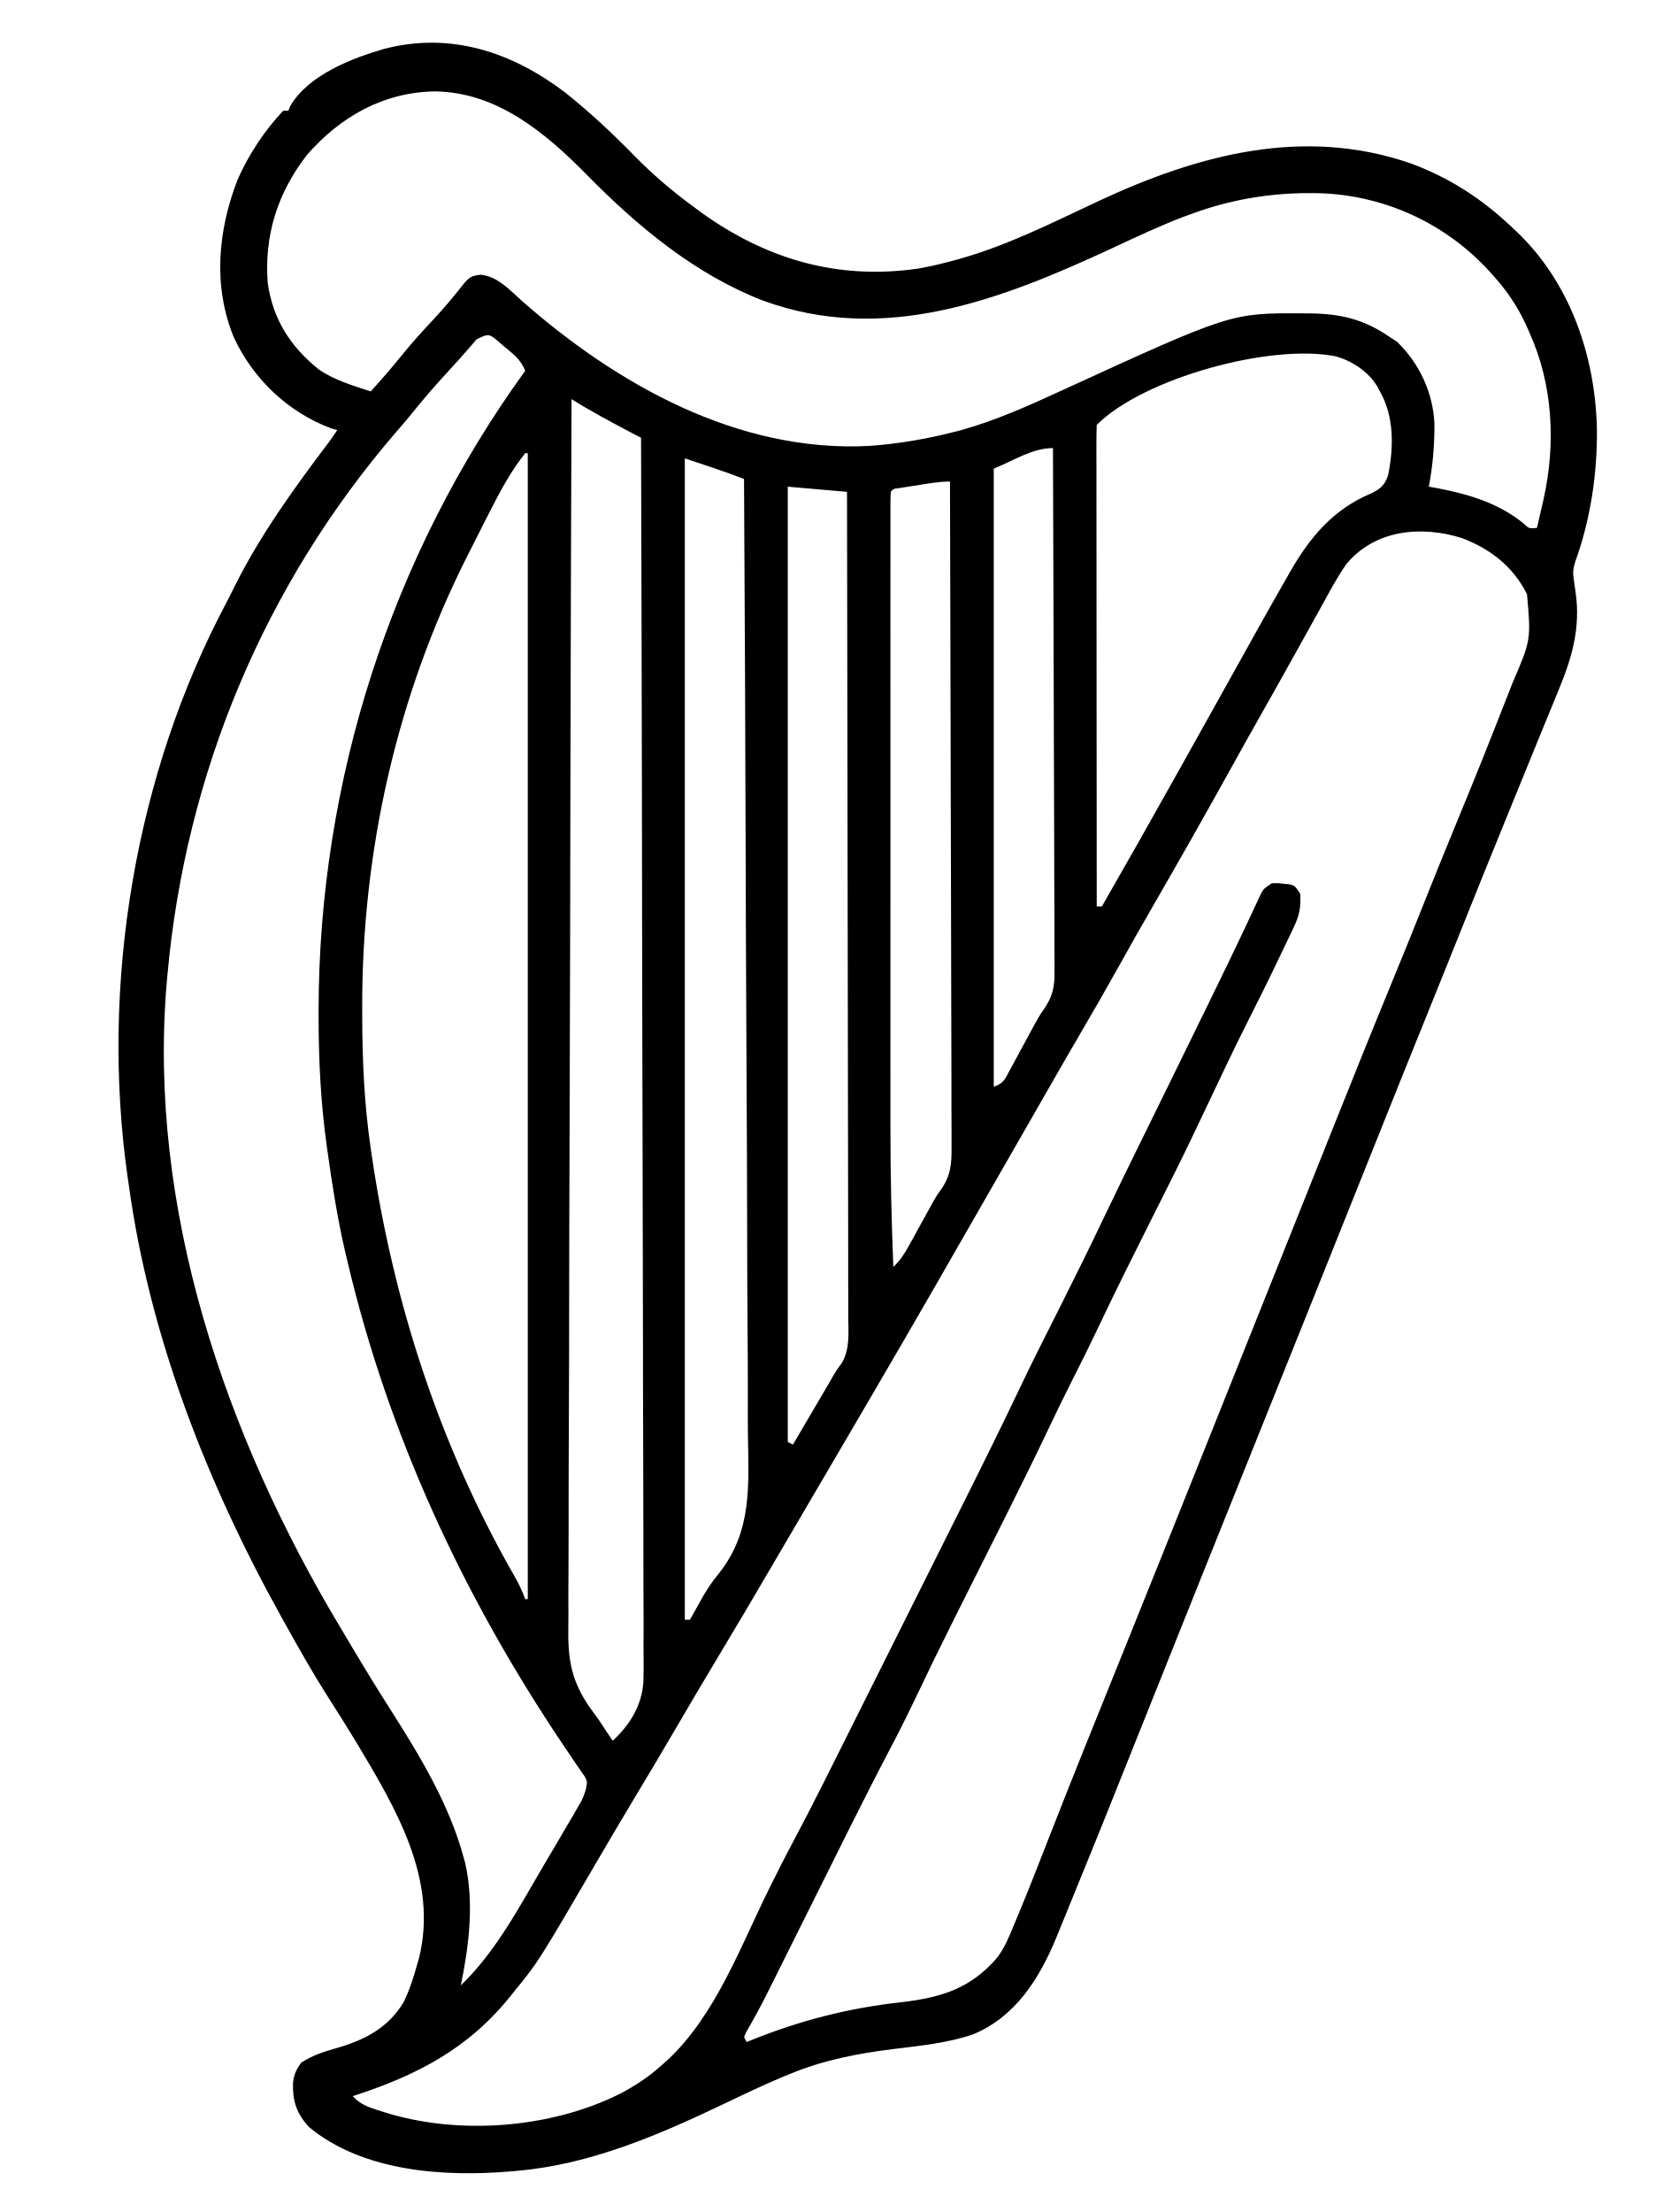
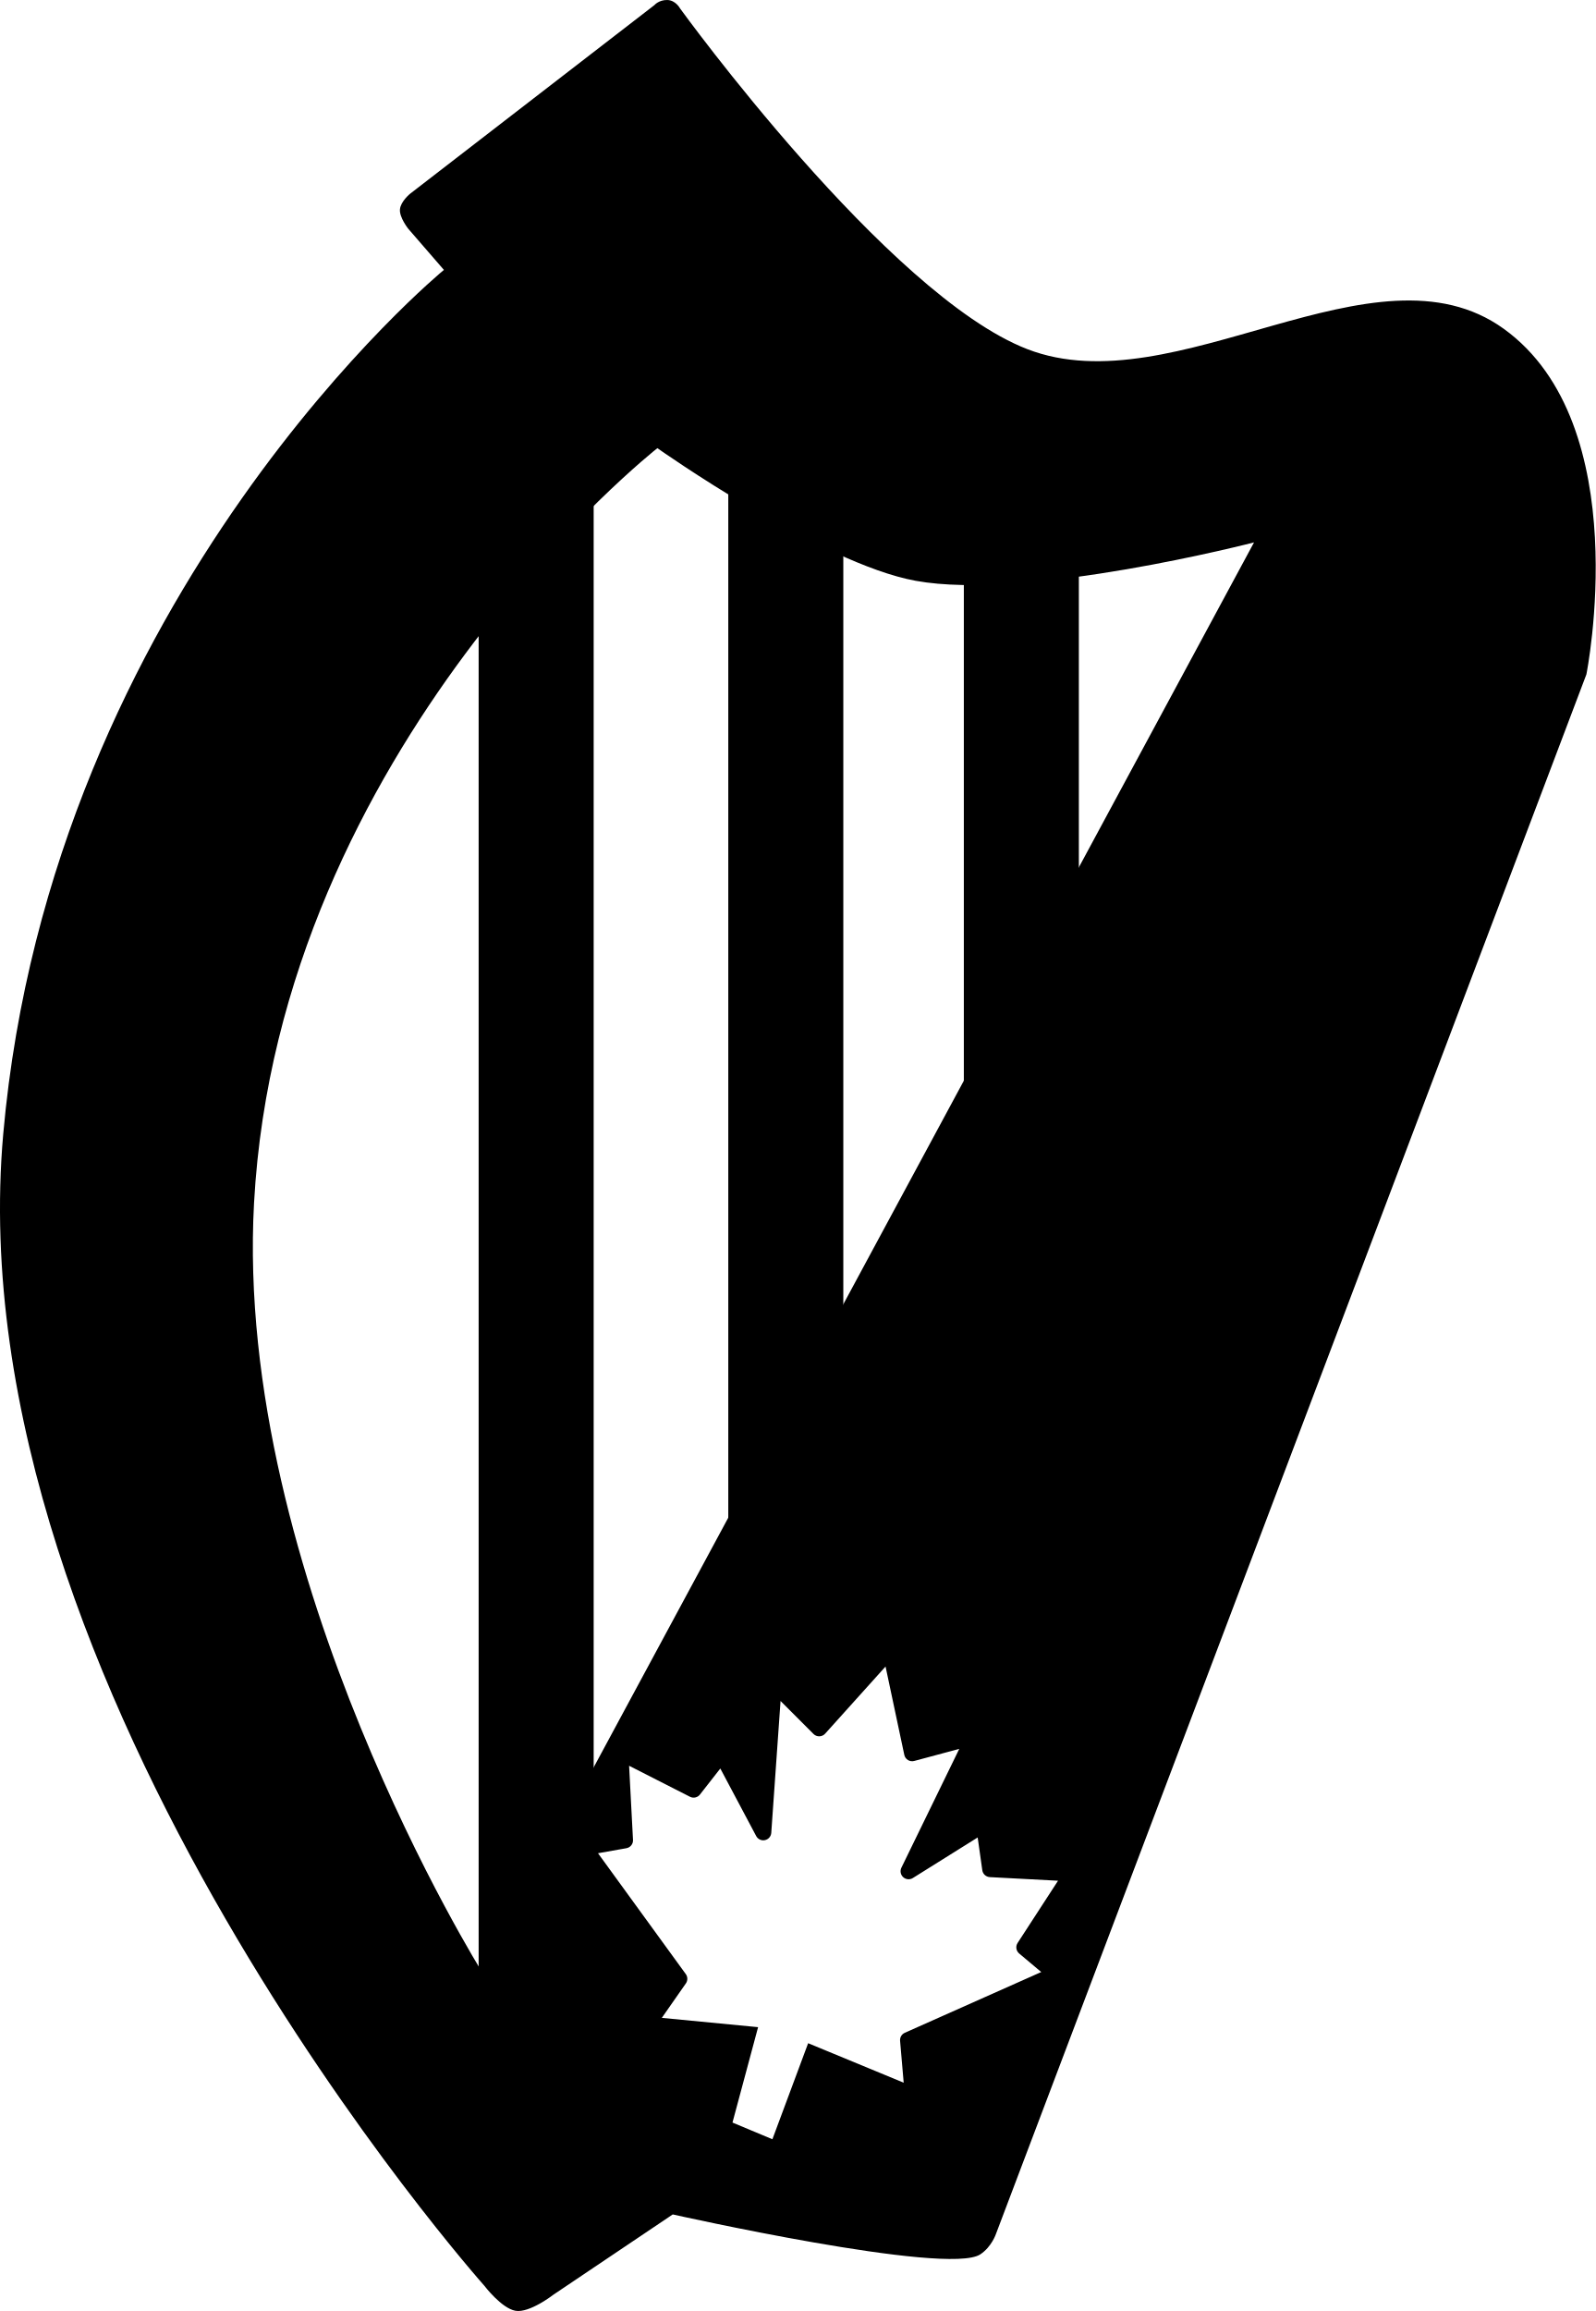
- <svg xmlns="http://www.w3.org/2000/svg" version="1.1" width="649" height="859">
-   <path d="M0 0 C9.345 7.468 18.096 15.633 26.452 24.184 C33.586 31.472 41.049 37.876 49.266 43.91 C50.836 45.08 50.836 45.08 52.438 46.273 C77.817 64.55 105.471 72.726 136.84 68.223 C141.719 67.375 146.495 66.231 151.266 64.91 C151.989 64.712 152.713 64.513 153.458 64.309 C172.085 59.014 189.579 50.118 207.068 41.949 C245.626 23.951 286.579 12.951 328.344 27.395 C343.199 32.915 355.793 41.033 367.266 51.91 C368.053 52.645 368.841 53.38 369.652 54.137 C390.185 73.868 399.798 101.994 400.546 130.009 C400.768 147.629 398.132 165.46 392.125 182.062 C391.298 184.803 391.127 186.265 391.578 189.035 C391.683 189.807 391.787 190.579 391.895 191.375 C392.017 192.212 392.139 193.048 392.266 193.91 C394.294 207.797 390.796 219.638 385.453 232.41 C384.945 233.651 384.438 234.891 383.932 236.133 C382.755 239.013 381.572 241.89 380.384 244.766 C377.906 250.775 375.455 256.796 373.004 262.816 C372.539 263.957 372.075 265.098 371.596 266.274 C370.639 268.626 369.681 270.979 368.723 273.331 C367.261 276.923 365.796 280.513 364.332 284.104 C359.075 296.99 353.846 309.886 348.697 322.815 C346.014 329.549 343.313 336.275 340.59 342.992 C329.904 369.351 319.32 395.749 308.766 422.16 C294.599 457.608 280.384 493.035 266.142 528.452 C253.948 558.773 241.776 589.103 229.648 619.451 C208.132 673.294 208.132 673.294 198.056 697.971 C197.274 699.889 196.495 701.807 195.716 703.726 C194.344 707.103 192.963 710.476 191.578 713.848 C191.215 714.742 190.853 715.637 190.479 716.559 C183.924 732.378 174.657 747.122 158.266 753.91 C148.2 757.353 137.673 758.34 127.174 759.637 C113.464 761.348 100.307 763.882 87.453 769.16 C86.652 769.483 85.85 769.806 85.024 770.139 C77.129 773.403 69.447 777.106 61.741 780.786 C36.281 792.936 9.701 804.439 -18.734 806.91 C-19.451 806.976 -20.167 807.041 -20.905 807.109 C-46.994 809.37 -78.633 807.368 -99.734 789.91 C-104.503 784.662 -106.095 779.988 -105.938 772.934 C-105.602 769.588 -104.712 767.63 -102.734 764.91 C-98.336 762.064 -94.042 760.688 -89.012 759.261 C-78.121 756.13 -68.962 751.472 -62.941 741.391 C-60.667 736.716 -59.115 731.914 -57.734 726.91 C-57.508 726.144 -57.281 725.379 -57.047 724.59 C-49.313 693.76 -66.047 666.078 -81.254 640.625 C-84.861 634.663 -88.585 628.78 -92.338 622.91 C-98.149 613.773 -103.472 604.371 -108.734 594.91 C-109.262 593.965 -109.789 593.02 -110.333 592.046 C-139.186 540.159 -161.645 483.05 -169.734 423.91 C-169.881 422.908 -170.028 421.906 -170.179 420.874 C-180.824 346.084 -167.266 264.618 -131.746 197.84 C-130.658 195.764 -129.619 193.668 -128.582 191.566 C-118.582 171.562 -105.446 153.417 -91.993 135.614 C-90.86 134.08 -89.792 132.497 -88.734 130.91 C-89.498 130.704 -90.261 130.498 -91.047 130.285 C-107.792 124.041 -121.402 111.134 -128.93 94.879 C-137.112 74.86 -135.09 53.427 -127.422 33.598 C-123.122 23.91 -117.019 14.63 -109.734 6.91 C-109.074 6.91 -108.414 6.91 -107.734 6.91 C-107.505 6.339 -107.275 5.768 -107.039 5.18 C-100.077 -6.931 -83.181 -13.437 -70.398 -17.145 C-44.582 -23.805 -20.721 -15.837 0 0 Z M-100.422 23.973 C-111.867 38.665 -117.177 55.258 -115.734 73.91 C-113.688 88.015 -106.9 98.57 -95.871 107.402 C-89.822 111.573 -82.653 113.627 -75.734 115.91 C-71.52 111.259 -67.415 106.554 -63.484 101.66 C-59.578 96.837 -55.442 92.296 -51.199 87.773 C-47.061 83.337 -43.236 78.721 -39.477 73.957 C-37.278 71.374 -36.354 70.981 -32.984 70.598 C-26.431 71.228 -21.661 76.61 -16.922 80.848 C20.187 113.421 66.987 139.72 117.926 137.079 C129.146 136.271 140.187 134.394 151.078 131.598 C151.769 131.421 152.46 131.245 153.172 131.064 C166.983 127.278 180.047 121.348 193.026 115.392 C258.394 85.442 258.394 85.442 286.203 85.598 C287.257 85.603 288.311 85.609 289.397 85.615 C301.447 85.803 310.292 88.021 320.266 94.91 C321.152 95.488 322.039 96.065 322.953 96.66 C331.534 105.009 336.826 116.239 337.434 128.223 C337.478 136.674 336.837 144.588 335.266 152.91 C336.379 153.106 337.493 153.302 338.641 153.504 C350.669 155.796 362.368 159.29 372.027 167.16 C374.186 169.218 374.186 169.218 377.266 168.91 C377.918 166.099 378.562 163.286 379.203 160.473 C379.386 159.69 379.568 158.906 379.756 158.1 C384.661 136.428 383.529 113.252 374.266 92.91 C373.812 91.883 373.358 90.855 372.891 89.797 C369.554 82.662 365.531 76.754 360.266 70.91 C359.835 70.43 359.405 69.951 358.961 69.457 C342.398 51.262 319.667 40.428 294.979 39.023 C277.214 38.284 259.945 40.755 243.266 46.91 C242.143 47.318 241.02 47.725 239.863 48.145 C230.454 51.743 221.372 56.058 212.24 60.304 C169.082 80.341 123.81 97.876 76.621 80.641 C50.282 70.463 27.86 51.804 8.266 31.848 C-7.845 15.508 -26.59 -0.261 -50.672 -0.59 C-70.624 -0.359 -87.432 9.133 -100.422 23.973 Z M-34.609 95.676 C-35.661 96.906 -35.661 96.906 -36.734 98.16 C-39.725 101.602 -42.731 105.01 -45.838 108.346 C-50.577 113.441 -55.08 118.668 -59.441 124.094 C-61.44 126.549 -63.49 128.949 -65.565 131.339 C-117.118 191.028 -147.747 264.592 -154.734 342.91 C-154.84 344.079 -154.84 344.079 -154.948 345.271 C-162.493 433.196 -132.124 521.595 -87.415 596.11 C-85.802 598.797 -84.202 601.491 -82.605 604.188 C-77.734 612.388 -72.745 620.498 -67.609 628.535 C-56.482 646.016 -45.224 664.774 -39.734 684.91 C-39.51 685.716 -39.286 686.521 -39.055 687.352 C-35.499 702.912 -37.57 719.485 -40.734 734.91 C-26.754 721.45 -17.533 703.481 -7.734 686.91 C-6.997 685.666 -6.259 684.423 -5.521 683.179 C-3.413 679.618 -1.321 676.047 0.766 672.473 C1.407 671.384 2.048 670.295 2.708 669.173 C3.294 668.159 3.88 667.146 4.484 666.102 C4.999 665.217 5.514 664.332 6.045 663.42 C7.306 660.827 8.016 658.783 8.266 655.91 C7.62 654.029 7.62 654.029 6.379 652.371 C5.942 651.719 5.504 651.066 5.053 650.394 C4.567 649.698 4.08 649.002 3.578 648.285 C2.548 646.753 1.52 645.221 0.492 643.688 C-0.044 642.897 -0.58 642.107 -1.132 641.292 C-39.709 583.944 -68.868 521.199 -84.734 453.91 C-84.979 452.888 -85.223 451.865 -85.475 450.812 C-88.552 437.746 -90.624 424.569 -92.484 411.285 C-92.592 410.524 -92.699 409.762 -92.809 408.977 C-95.125 392.362 -95.974 375.929 -95.984 359.16 C-95.985 358.198 -95.986 357.236 -95.986 356.245 C-95.888 267.357 -67.972 179.972 -15.734 107.91 C-17.297 103.757 -20.335 101.39 -23.672 98.66 C-24.21 98.201 -24.748 97.742 -25.303 97.27 C-29.795 93.341 -29.795 93.341 -34.609 95.676 Z M206.266 128.91 C206.168 131.326 206.136 133.713 206.145 136.13 C206.145 136.894 206.144 137.659 206.143 138.446 C206.141 141.027 206.147 143.609 206.152 146.19 C206.152 148.032 206.152 149.875 206.152 151.717 C206.151 156.736 206.157 161.754 206.164 166.772 C206.17 172.011 206.171 177.249 206.172 182.488 C206.175 192.415 206.184 202.342 206.194 212.269 C206.205 223.567 206.21 234.866 206.215 246.164 C206.226 269.413 206.243 292.661 206.266 315.91 C206.926 315.91 207.586 315.91 208.266 315.91 C217.783 299.315 227.23 282.684 236.552 265.978 C238.273 262.898 239.997 259.82 241.723 256.742 C247.143 247.077 252.551 237.405 257.926 227.715 C265.306 214.409 272.694 201.108 280.266 187.91 C280.658 187.222 281.051 186.534 281.456 185.825 C289.154 172.424 298.208 161.665 312.703 155.598 C316.345 153.808 318.006 152.515 319.391 148.66 C321.651 137.796 321.874 125.721 316.266 115.91 C315.757 114.947 315.757 114.947 315.238 113.965 C311.792 108.299 305.724 104.236 299.39 102.352 C274.094 97.087 224.439 110.737 206.266 128.91 Z M2.266 118.91 C2.094 165.971 1.935 213.033 1.842 260.094 C1.841 260.791 1.839 261.488 1.838 262.206 C1.808 277.356 1.78 292.506 1.755 307.656 C1.742 315.085 1.73 322.515 1.716 329.945 C1.715 330.685 1.714 331.424 1.712 332.186 C1.67 356.131 1.595 380.076 1.503 404.021 C1.408 428.637 1.347 453.253 1.326 477.869 C1.324 481.349 1.32 484.829 1.317 488.31 C1.316 488.995 1.316 489.68 1.315 490.385 C1.303 501.392 1.257 512.398 1.197 523.404 C1.138 534.481 1.117 545.557 1.131 556.634 C1.137 562.632 1.127 568.628 1.074 574.625 C1.025 580.123 1.023 585.62 1.057 591.118 C1.061 593.1 1.048 595.081 1.017 597.062 C0.819 610.249 3.023 618.719 11.054 629.299 C12.781 631.595 14.331 633.999 15.891 636.41 C16.68 637.579 17.47 638.746 18.266 639.91 C25.001 633.615 29.515 626.359 30.169 617.128 C30.316 612.663 30.285 608.21 30.228 603.745 C30.231 601.712 30.238 599.68 30.248 597.647 C30.266 592.09 30.234 586.533 30.194 580.975 C30.16 574.972 30.171 568.969 30.177 562.966 C30.182 552.573 30.157 542.182 30.111 531.79 C30.064 520.896 30.033 510.002 30.025 499.108 C30.024 498.429 30.024 497.751 30.023 497.052 C30.02 493.606 30.018 490.161 30.016 486.715 C29.999 462.336 29.945 437.958 29.869 413.579 C29.796 389.901 29.739 366.224 29.705 342.547 C29.704 341.816 29.703 341.086 29.702 340.333 C29.691 332.998 29.681 325.663 29.671 318.328 C29.651 303.387 29.628 288.446 29.604 273.505 C29.603 272.818 29.602 272.131 29.601 271.423 C29.527 225.586 29.401 179.748 29.266 133.91 C28.154 133.33 27.043 132.75 25.898 132.152 C17.885 127.95 9.939 123.718 2.266 118.91 Z M166.266 145.91 C166.266 225.11 166.266 304.31 166.266 385.91 C170.297 384.566 170.665 382.886 172.664 379.188 C172.981 378.609 173.298 378.03 173.624 377.433 C174.639 375.576 175.64 373.712 176.641 371.848 C177.636 370.009 178.635 368.173 179.636 366.337 C180.552 364.654 181.46 362.968 182.369 361.281 C184.266 357.91 184.266 357.91 185.523 356.148 C189.153 350.977 189.98 347.142 189.867 340.9 C189.871 340.027 189.875 339.155 189.88 338.256 C189.888 335.35 189.861 332.446 189.833 329.541 C189.832 327.451 189.833 325.361 189.835 323.272 C189.837 317.611 189.808 311.951 189.773 306.29 C189.741 300.37 189.738 294.449 189.732 288.529 C189.717 277.323 189.676 266.118 189.626 254.913 C189.57 242.154 189.542 229.394 189.517 216.635 C189.465 190.393 189.377 164.152 189.266 137.91 C181.148 137.91 173.802 142.896 166.266 145.91 Z M-15.734 139.91 C-21.317 146.896 -25.451 154.655 -29.484 162.598 C-30.096 163.794 -30.708 164.991 -31.32 166.188 C-33.138 169.755 -34.937 173.332 -36.734 176.91 C-37.241 177.908 -37.747 178.907 -38.269 179.935 C-65.747 234.319 -79.281 295.085 -79.047 355.91 C-79.045 356.931 -79.043 357.952 -79.04 359.005 C-78.983 376.136 -78.225 392.936 -75.734 409.91 C-75.637 410.579 -75.54 411.248 -75.44 411.937 C-67.001 469.702 -48.848 525.612 -19.695 576.363 C-18.119 579.135 -16.819 581.903 -15.734 584.91 C-15.404 584.91 -15.074 584.91 -14.734 584.91 C-14.734 438.06 -14.734 291.21 -14.734 139.91 C-15.064 139.91 -15.394 139.91 -15.734 139.91 Z M46.266 141.91 C46.266 290.74 46.266 439.57 46.266 592.91 C46.926 592.91 47.586 592.91 48.266 592.91 C48.692 592.143 49.119 591.376 49.559 590.586 C50.184 589.476 50.809 588.366 51.453 587.223 C51.784 586.613 52.114 586.004 52.455 585.376 C54.552 581.601 56.755 578.22 59.527 574.905 C72.494 558.531 71.058 540.817 70.774 520.979 C70.718 515.988 70.737 510.996 70.747 506.005 C70.754 497.379 70.714 488.755 70.64 480.13 C70.534 467.66 70.501 455.191 70.484 442.72 C70.456 422.483 70.37 402.246 70.246 382.01 C70.127 362.364 70.035 342.719 69.98 323.073 C69.976 321.86 69.973 320.647 69.969 319.397 C69.952 313.31 69.936 307.223 69.92 301.136 C69.785 250.727 69.557 200.319 69.266 149.91 C61.668 146.964 54.027 144.497 46.266 141.91 Z M136.641 152.348 C135.756 152.482 134.872 152.617 133.961 152.756 C132.7 152.954 132.7 152.954 131.414 153.156 C130.642 153.277 129.871 153.397 129.076 153.521 C127.253 153.741 127.253 153.741 126.266 154.91 C126.168 156.337 126.14 157.77 126.14 159.2 C126.137 160.132 126.135 161.063 126.132 162.023 C126.134 163.059 126.136 164.094 126.139 165.161 C126.137 166.253 126.136 167.344 126.134 168.468 C126.13 172.156 126.133 175.844 126.136 179.532 C126.135 182.165 126.133 184.798 126.131 187.431 C126.126 193.866 126.127 200.301 126.13 206.736 C126.133 211.981 126.133 217.225 126.132 222.469 C126.132 223.216 126.132 223.962 126.131 224.731 C126.131 226.248 126.131 227.764 126.13 229.281 C126.128 243.535 126.131 257.789 126.136 272.044 C126.141 284.218 126.14 296.392 126.135 308.566 C126.13 322.726 126.128 336.886 126.131 351.045 C126.131 352.565 126.131 354.085 126.132 355.604 C126.132 356.352 126.132 357.099 126.132 357.869 C126.133 363.08 126.132 368.291 126.129 373.501 C126.126 379.893 126.127 386.285 126.133 392.676 C126.135 395.924 126.136 399.172 126.133 402.421 C126.119 420.275 126.543 438.072 127.266 455.91 C129.978 453.314 131.63 450.732 133.445 447.43 C134.045 446.348 134.644 445.265 135.262 444.15 C136.192 442.454 136.192 442.454 137.141 440.723 C138.365 438.499 139.592 436.276 140.82 434.055 C141.362 433.068 141.903 432.082 142.46 431.066 C144.266 427.91 144.266 427.91 145.515 426.245 C149.68 420.486 149.966 415.702 149.867 408.736 C149.871 407.631 149.875 406.525 149.88 405.386 C149.888 401.693 149.861 398.002 149.833 394.309 C149.832 391.657 149.832 389.006 149.835 386.354 C149.838 380.652 149.822 374.949 149.794 369.247 C149.754 361.002 149.741 352.757 149.734 344.512 C149.723 331.134 149.69 317.756 149.643 304.377 C149.597 291.385 149.562 278.392 149.54 265.4 C149.539 264.599 149.538 263.797 149.536 262.971 C149.53 258.951 149.523 254.93 149.517 250.91 C149.465 217.576 149.377 184.243 149.266 150.91 C144.983 150.91 140.864 151.68 136.641 152.348 Z M86.266 152.91 C86.266 275.34 86.266 397.77 86.266 523.91 C86.926 524.24 87.586 524.57 88.266 524.91 C90.614 520.909 92.962 516.907 95.309 512.905 C96.106 511.546 96.903 510.187 97.701 508.828 C98.853 506.865 100.005 504.901 101.156 502.938 C101.507 502.339 101.859 501.741 102.221 501.125 C102.885 499.99 103.543 498.852 104.192 497.708 C105.266 495.91 105.266 495.91 107.361 493.039 C110.446 487.575 109.802 481.489 109.747 475.388 C109.748 474.005 109.752 472.621 109.757 471.237 C109.766 467.445 109.75 463.653 109.73 459.86 C109.713 455.767 109.718 451.674 109.721 447.58 C109.724 440.492 109.711 433.403 109.689 426.315 C109.656 416.066 109.646 405.817 109.641 395.568 C109.632 378.939 109.605 362.311 109.567 345.682 C109.531 329.53 109.502 313.378 109.485 297.226 C109.484 295.732 109.484 295.732 109.482 294.208 C109.477 289.212 109.472 284.217 109.467 279.221 C109.425 237.784 109.355 196.347 109.266 154.91 C101.676 154.25 94.086 153.59 86.266 152.91 Z M303.266 182.91 C299.487 188.302 296.426 194.145 293.266 199.91 C292.096 202.011 290.926 204.111 289.754 206.211 C287.506 210.242 285.265 214.277 283.031 218.316 C279.314 225.036 275.555 231.731 271.766 238.41 C267.054 246.719 262.397 255.056 257.766 263.41 C247.977 281.058 238.035 298.609 227.924 316.074 C223.618 323.525 219.39 331.017 215.203 338.535 C210.125 347.649 204.931 356.685 199.654 365.685 C195.16 373.355 190.731 381.062 186.328 388.785 C181.165 397.841 175.982 406.885 170.766 415.91 C165.573 424.896 160.409 433.897 155.266 442.91 C138.562 472.176 121.579 501.278 104.53 530.344 C101.314 535.828 98.098 541.312 94.884 546.797 C93.471 549.207 92.059 551.616 90.646 554.025 C87.436 559.498 84.228 564.972 81.027 570.45 C73.401 583.498 65.729 596.513 57.929 609.458 C53.147 617.407 48.445 625.401 43.766 633.41 C37.89 643.467 31.944 653.477 25.932 663.453 C21.495 670.828 17.129 678.243 12.789 685.676 C-10.694 725.88 -10.694 725.88 -19.734 736.91 C-20.169 737.459 -20.604 738.008 -21.051 738.574 C-37.541 759.376 -57.764 769.879 -82.734 777.91 C-79.805 781.114 -76.674 782.199 -72.609 783.473 C-71.934 783.69 -71.258 783.906 -70.562 784.13 C-41.778 793.219 -5.94 790.521 21.141 776.973 C27.014 773.873 32.355 770.386 37.266 765.91 C38.073 765.195 38.88 764.479 39.711 763.742 C58.2 746.412 67.872 719.867 78.951 697.503 C82.016 691.328 85.107 685.173 88.353 679.091 C96.063 664.621 103.331 649.925 110.658 635.259 C112.642 631.29 114.627 627.321 116.612 623.352 C119.945 616.69 123.275 610.026 126.605 603.362 C130.422 595.723 134.242 588.085 138.063 580.447 C141.376 573.826 144.688 567.203 147.998 560.58 C149.961 556.653 151.924 552.726 153.889 548.8 C161.736 533.116 169.524 517.415 177.046 501.572 C179.621 496.149 182.278 490.769 184.984 485.41 C185.688 484.009 185.688 484.009 186.405 482.58 C188.338 478.73 190.276 474.883 192.213 471.035 C197.948 459.64 203.591 448.212 209.071 436.692 C213.983 426.374 219.021 416.12 224.065 405.866 C226.907 400.088 229.744 394.307 232.582 388.527 C233.149 387.372 233.717 386.217 234.301 385.026 C239.176 375.097 244.04 365.162 248.891 355.221 C249.719 353.523 250.548 351.826 251.378 350.128 C255.315 342.072 259.236 334.01 263.059 325.898 C263.62 324.711 264.182 323.523 264.76 322.3 C265.766 320.165 266.765 318.026 267.755 315.884 C268.183 314.976 268.61 314.068 269.051 313.133 C269.411 312.357 269.77 311.581 270.141 310.781 C271.266 308.91 271.266 308.91 274.266 306.91 C276.457 306.828 276.457 306.828 278.828 307.098 C280.006 307.212 280.006 307.212 281.207 307.328 C283.266 307.91 283.266 307.91 285.266 310.91 C285.692 315.981 284.983 319.381 282.809 323.945 C282.279 325.073 281.749 326.201 281.203 327.363 C280.62 328.566 280.037 329.769 279.453 330.973 C278.856 332.228 278.26 333.484 277.665 334.741 C273.223 344.079 268.607 353.329 263.945 362.559 C259.226 371.931 254.769 381.432 250.266 390.91 C248.372 394.89 246.476 398.869 244.578 402.848 C244.163 403.722 243.748 404.595 243.32 405.496 C239.413 413.689 235.341 421.799 231.266 429.91 C230.58 431.275 229.895 432.639 229.21 434.004 C228.871 434.679 228.532 435.355 228.182 436.05 C221.059 450.237 213.953 464.424 207.157 478.772 C203.529 486.414 199.764 493.983 195.938 501.528 C193.172 507.009 190.493 512.523 187.864 518.072 C182.539 529.295 177.049 540.429 171.484 551.535 C171.093 552.316 170.702 553.097 170.299 553.902 C167.047 560.392 163.789 566.88 160.532 573.368 C157.701 579.006 154.872 584.645 152.047 590.285 C151.658 591.062 151.269 591.838 150.868 592.638 C145.708 602.942 140.644 613.283 135.708 623.696 C132.501 630.456 129.14 637.109 125.641 643.723 C120.107 654.29 114.714 664.922 109.391 675.598 C109.042 676.297 108.693 676.996 108.334 677.716 C106.641 681.113 104.949 684.511 103.258 687.909 C101.287 691.87 99.308 695.828 97.328 699.785 C94.85 704.739 92.376 709.694 89.907 714.653 C88.373 717.734 86.837 720.814 85.301 723.894 C84.523 725.455 83.746 727.016 82.969 728.578 C81.817 730.894 80.663 733.209 79.508 735.523 C79.143 736.256 78.777 736.989 78.401 737.744 C75.815 742.9 73.073 747.946 70.168 752.93 C69.871 753.584 69.573 754.237 69.266 754.91 C69.596 755.57 69.926 756.23 70.266 756.91 C70.797 756.694 71.328 756.478 71.876 756.255 C91.215 748.459 109.751 743.732 130.472 741.429 C145.963 739.616 157.274 736.114 167.548 724.186 C170.394 720.415 172.115 716.327 173.891 711.973 C174.304 710.992 174.717 710.011 175.143 709 C179.537 698.473 183.697 687.846 187.835 677.217 C196.855 654.063 206.217 631.042 215.509 607.997 C226.604 580.481 237.669 552.954 248.674 525.402 C253.192 514.092 257.715 502.784 262.238 491.477 C262.642 490.468 263.045 489.459 263.461 488.42 C267.661 477.921 271.861 467.421 276.062 456.921 C278.122 451.772 280.182 446.622 282.242 441.473 C282.642 440.473 283.042 439.473 283.454 438.443 C288.175 426.642 292.892 414.84 297.602 403.035 C305.562 383.086 313.583 363.167 321.764 343.308 C326.048 332.907 330.256 322.479 334.41 312.025 C337.561 304.117 340.764 296.231 343.996 288.355 C355.628 260.031 355.628 260.031 366.828 231.535 C367.092 230.853 367.356 230.171 367.627 229.468 C374.961 212.422 374.961 212.422 373.391 194.668 C368.063 183.975 359.274 177.155 348.266 172.91 C332.395 167.884 314.402 169.562 303.266 182.91 Z " fill="#000000" transform="translate(219.7344,36.08984)" />
+ <svg xmlns="http://www.w3.org/2000/svg" width="111mm" height="160.711mm" viewBox="0 0 111 160.711" version="1.1" id="svg5">
+   <defs id="defs2" />
+   <g id="layer1" transform="translate(-43.23739,-17.79521)">
+     <g id="g8" transform="matrix(2.041039,0,0,2.041039,-138.4625,-151.5245)">
+       <g id="g10757">
+         <path id="path1" style="fill:#000000;fill-opacity:1;stroke:none;stroke-width:7.714;stroke-dasharray:none;stroke-opacity:1" d="M 175.43 0.002 C 173.223 -0.042 172.049 1.34 172.049 1.34 L 107.844 50.9 C 107.844 50.9 105.353 52.898 105.15 55.014 C 104.948 57.129 107.33 60.121 107.33 60.121 L 116.705 70.941 C 116.705 70.941 13.477 155.668 0.852 298.029 C -12.117 444.252 127.334 600.77 127.334 600.77 C 127.334 600.77 131.815 606.685 135.514 607.35 C 139.213 608.014 145.48 603.135 145.48 603.135 L 176.871 582.029 C 176.871 582.029 249.086 598.227 257.725 592.525 C 260.757 590.524 261.865 587.1 261.865 587.1 L 417.076 177.246 C 417.076 177.246 430.287 111.603 395.355 86.424 C 361.442 61.978 309.032 106.859 270.051 91.752 C 233.267 77.496 178.785 2.205 178.785 2.205 C 178.785 2.205 177.636 0.046 175.43 0.002 z M 172.826 117.791 C 172.826 117.791 215.688 148.078 240.711 152.65 C 270.076 158.016 329.695 142.559 329.695 142.559 L 126.914 518.611 C 126.914 518.611 61.413 414.102 66.789 316.17 C 73.386 195.987 172.826 117.791 172.826 117.791 z M 232.818 438.02 L 237.744 461.23 C 237.989 462.426 239.194 463.163 240.369 462.84 L 252.199 459.664 L 236.979 490.906 C 236.569 491.749 236.766 492.759 237.459 493.389 C 238.153 494.018 239.178 494.113 239.977 493.623 L 257.037 482.951 L 258.254 491.57 C 258.397 492.562 259.219 493.304 260.221 493.373 L 278.166 494.32 L 267.537 510.678 C 266.957 511.568 267.129 512.75 267.939 513.438 L 273.75 518.318 L 237.877 534.289 C 237.051 534.657 236.555 535.509 236.639 536.408 L 237.586 547.406 L 212.467 537.027 L 203.068 562.268 L 192.574 557.881 L 199.309 532.809 L 173.998 530.367 L 180.316 521.318 C 180.836 520.582 180.83 519.594 180.301 518.863 L 157.221 487.096 L 164.691 485.773 C 165.736 485.583 166.489 484.645 166.42 483.584 L 165.395 464.105 L 181.408 472.256 C 182.304 472.708 183.393 472.468 184.014 471.68 L 189.375 464.824 L 198.816 482.596 C 199.263 483.418 200.198 483.85 201.113 483.652 C 202.029 483.455 202.702 482.676 202.771 481.742 L 205.211 447.076 L 213.867 455.74 C 214.724 456.607 216.136 456.57 216.945 455.658 L 232.818 438.02 z " transform="matrix(0.1296317,0,0,0.1296317,89.02326,82.95763)" />
+         <path style="fill:none;fill-opacity:0.489;stroke:#000000;stroke-width:3.92;stroke-miterlimit:4;stroke-dasharray:none;stroke-opacity:1" d="M 123.832,98.119 V 133.16" id="path4" />
+         <path style="fill:none;fill-opacity:0.489;stroke:#000000;stroke-width:3.92;stroke-miterlimit:4;stroke-dasharray:none;stroke-opacity:1" d="M 115.804,96.619 V 138.66" id="path5" />
+         <path style="fill:none;fill-opacity:0.489;stroke:#000000;stroke-width:3.92;stroke-miterlimit:4;stroke-dasharray:none;stroke-opacity:1" d="M 107.296,96.505 V 153.032" id="path6" />
+       </g>
+     </g>
+   </g>
</svg>
